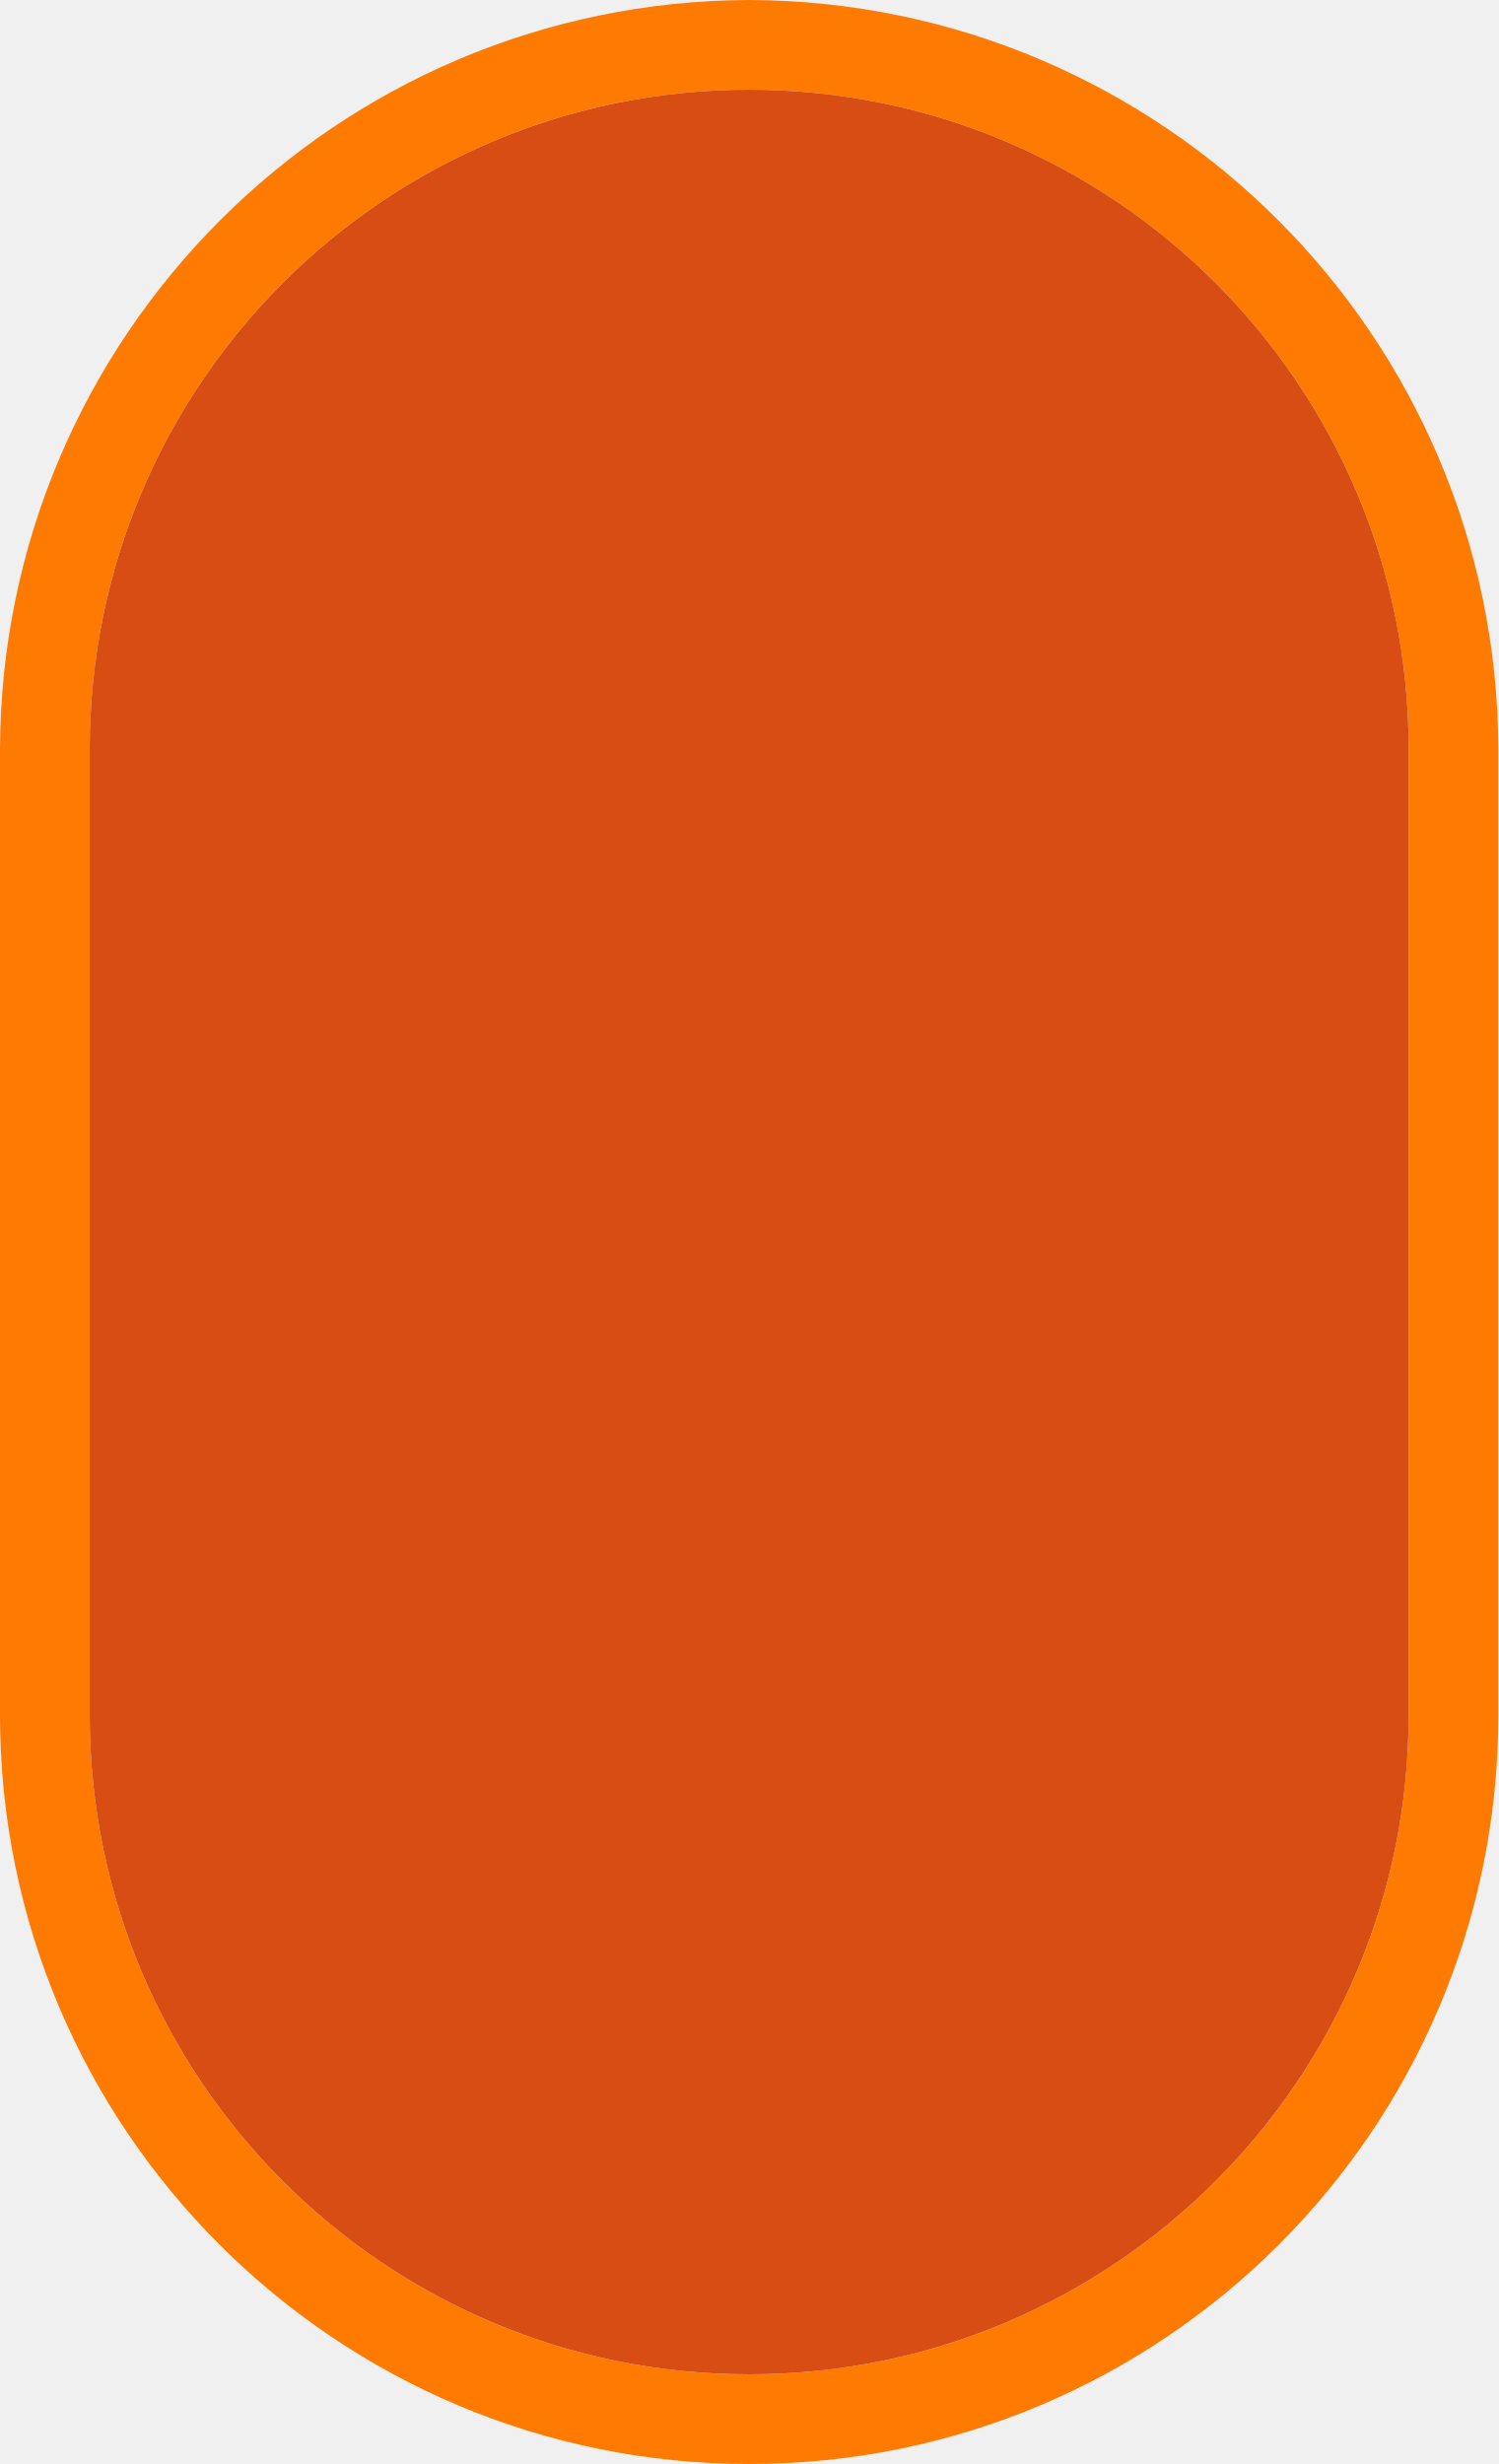
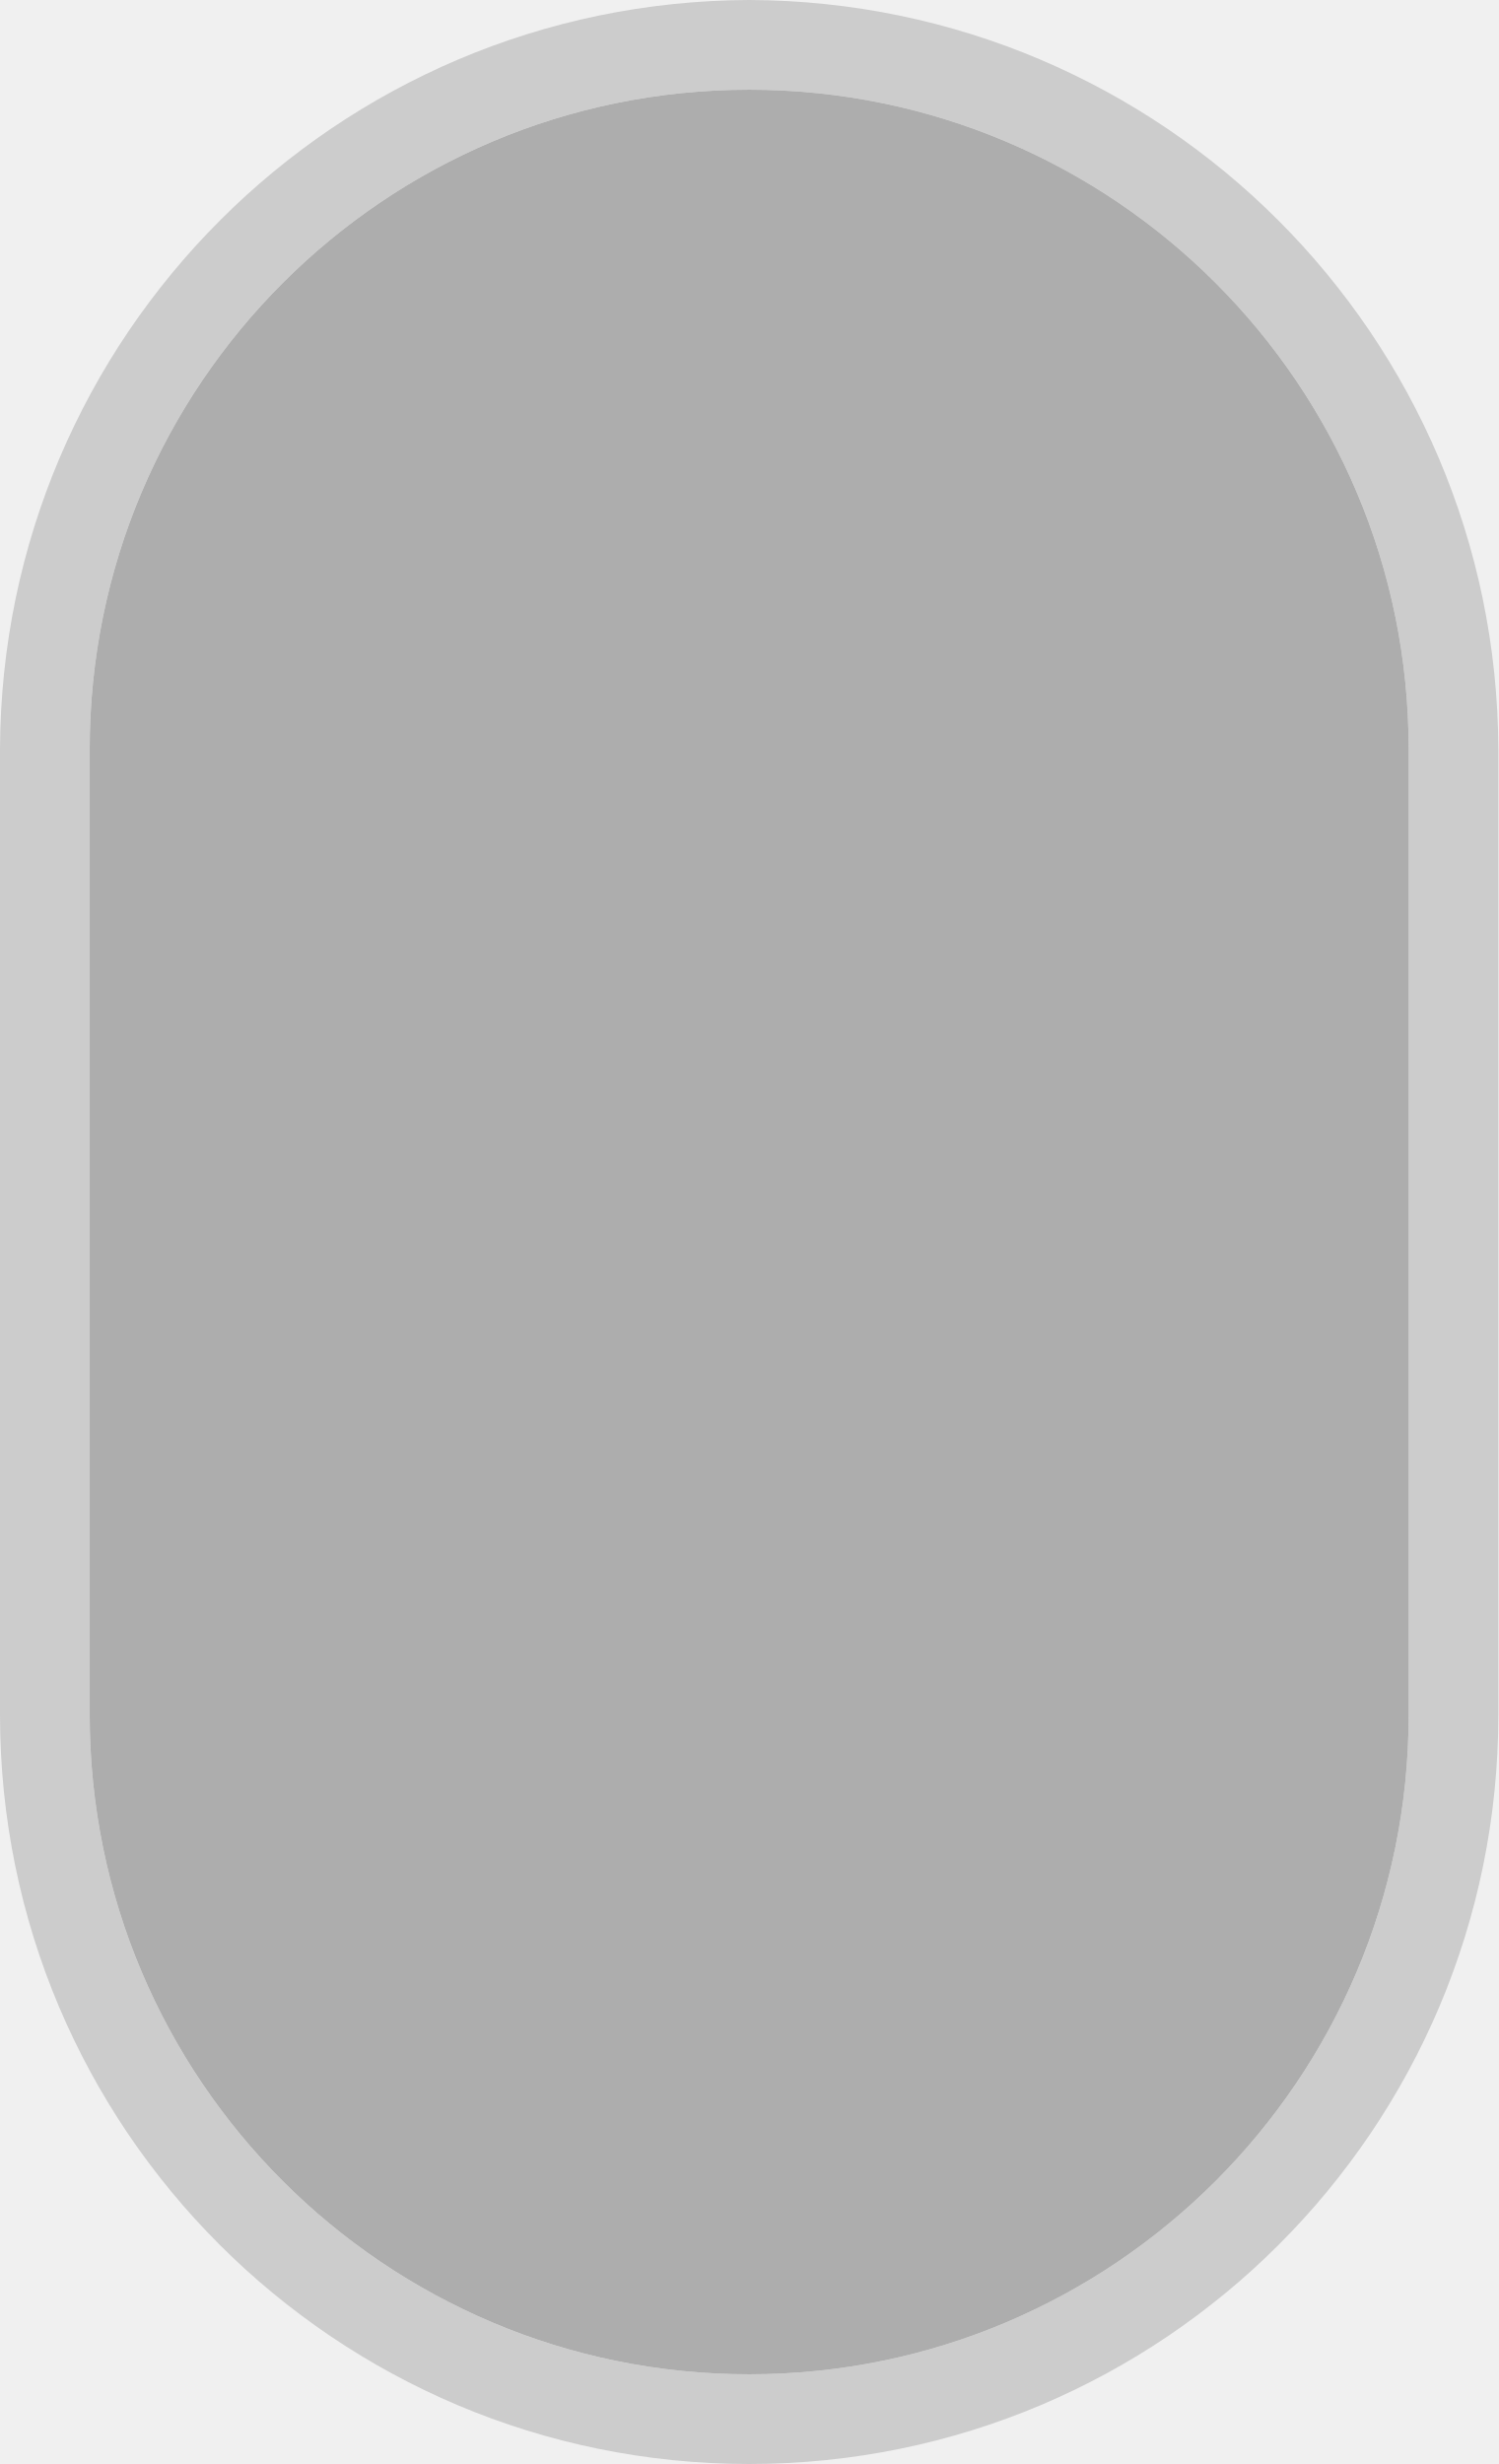
<svg xmlns="http://www.w3.org/2000/svg" id="Layer_1" data-name="Layer 1" width="28.4" height="46.7" viewBox="0 0 28.4 46.7" version="1.1">
  <defs id="defs1">
    <style id="style1">
      .cls-1 {
-         fill: #ffd27a;
+         fill: #fff;
      }

      .cls-2 {
-         fill: #ffc66d;
+         fill: #efeee5;
      }
    </style>
  </defs>
  <g id="g2">
-     <path class="cls-1" d="M14.2,1.7A12.5,12.5,0,0,1,26.7,14.2V32.5a12.5,12.5,0,0,1-25,0V14.2A12.5,12.5,0,0,1,14.2,1.7m0-1.7A14.25,14.25,0,0,0,0,14.2V32.5a14.2,14.2,0,1,0,28.4,0V14.2A14.25,14.25,0,0,0,14.2,0Z" id="path1" style="fill:#ff7a00;fill-opacity:1" />
-     <path class="cls-2" d="M14.2,1.7A12.5,12.5,0,0,0,1.7,14.2V32.5a12.5,12.5,0,0,0,25,0V14.2A12.5,12.5,0,0,0,14.2,1.7Z" id="path2" style="fill:#d84d14;fill-opacity:1" />
+     <path class="cls-1" d="M14.2,1.7A12.5,12.5,0,0,1,26.7,14.2V32.5a12.5,12.5,0,0,1-25,0V14.2A12.5,12.5,0,0,1,14.2,1.7m0-1.7A14.25,14.25,0,0,0,0,14.2V32.5a14.2,14.2,0,1,0,28.4,0V14.2A14.25,14.25,0,0,0,14.2,0Z" id="path1" style="fill:#cccccc;fill-opacity:1" />
+     <path class="cls-2" d="M14.2,1.7A12.5,12.5,0,0,0,1.7,14.2V32.5a12.5,12.5,0,0,0,25,0V14.2A12.5,12.5,0,0,0,14.2,1.7Z" id="path2" style="fill:#adadad;fill-opacity:1" />
  </g>
</svg>
